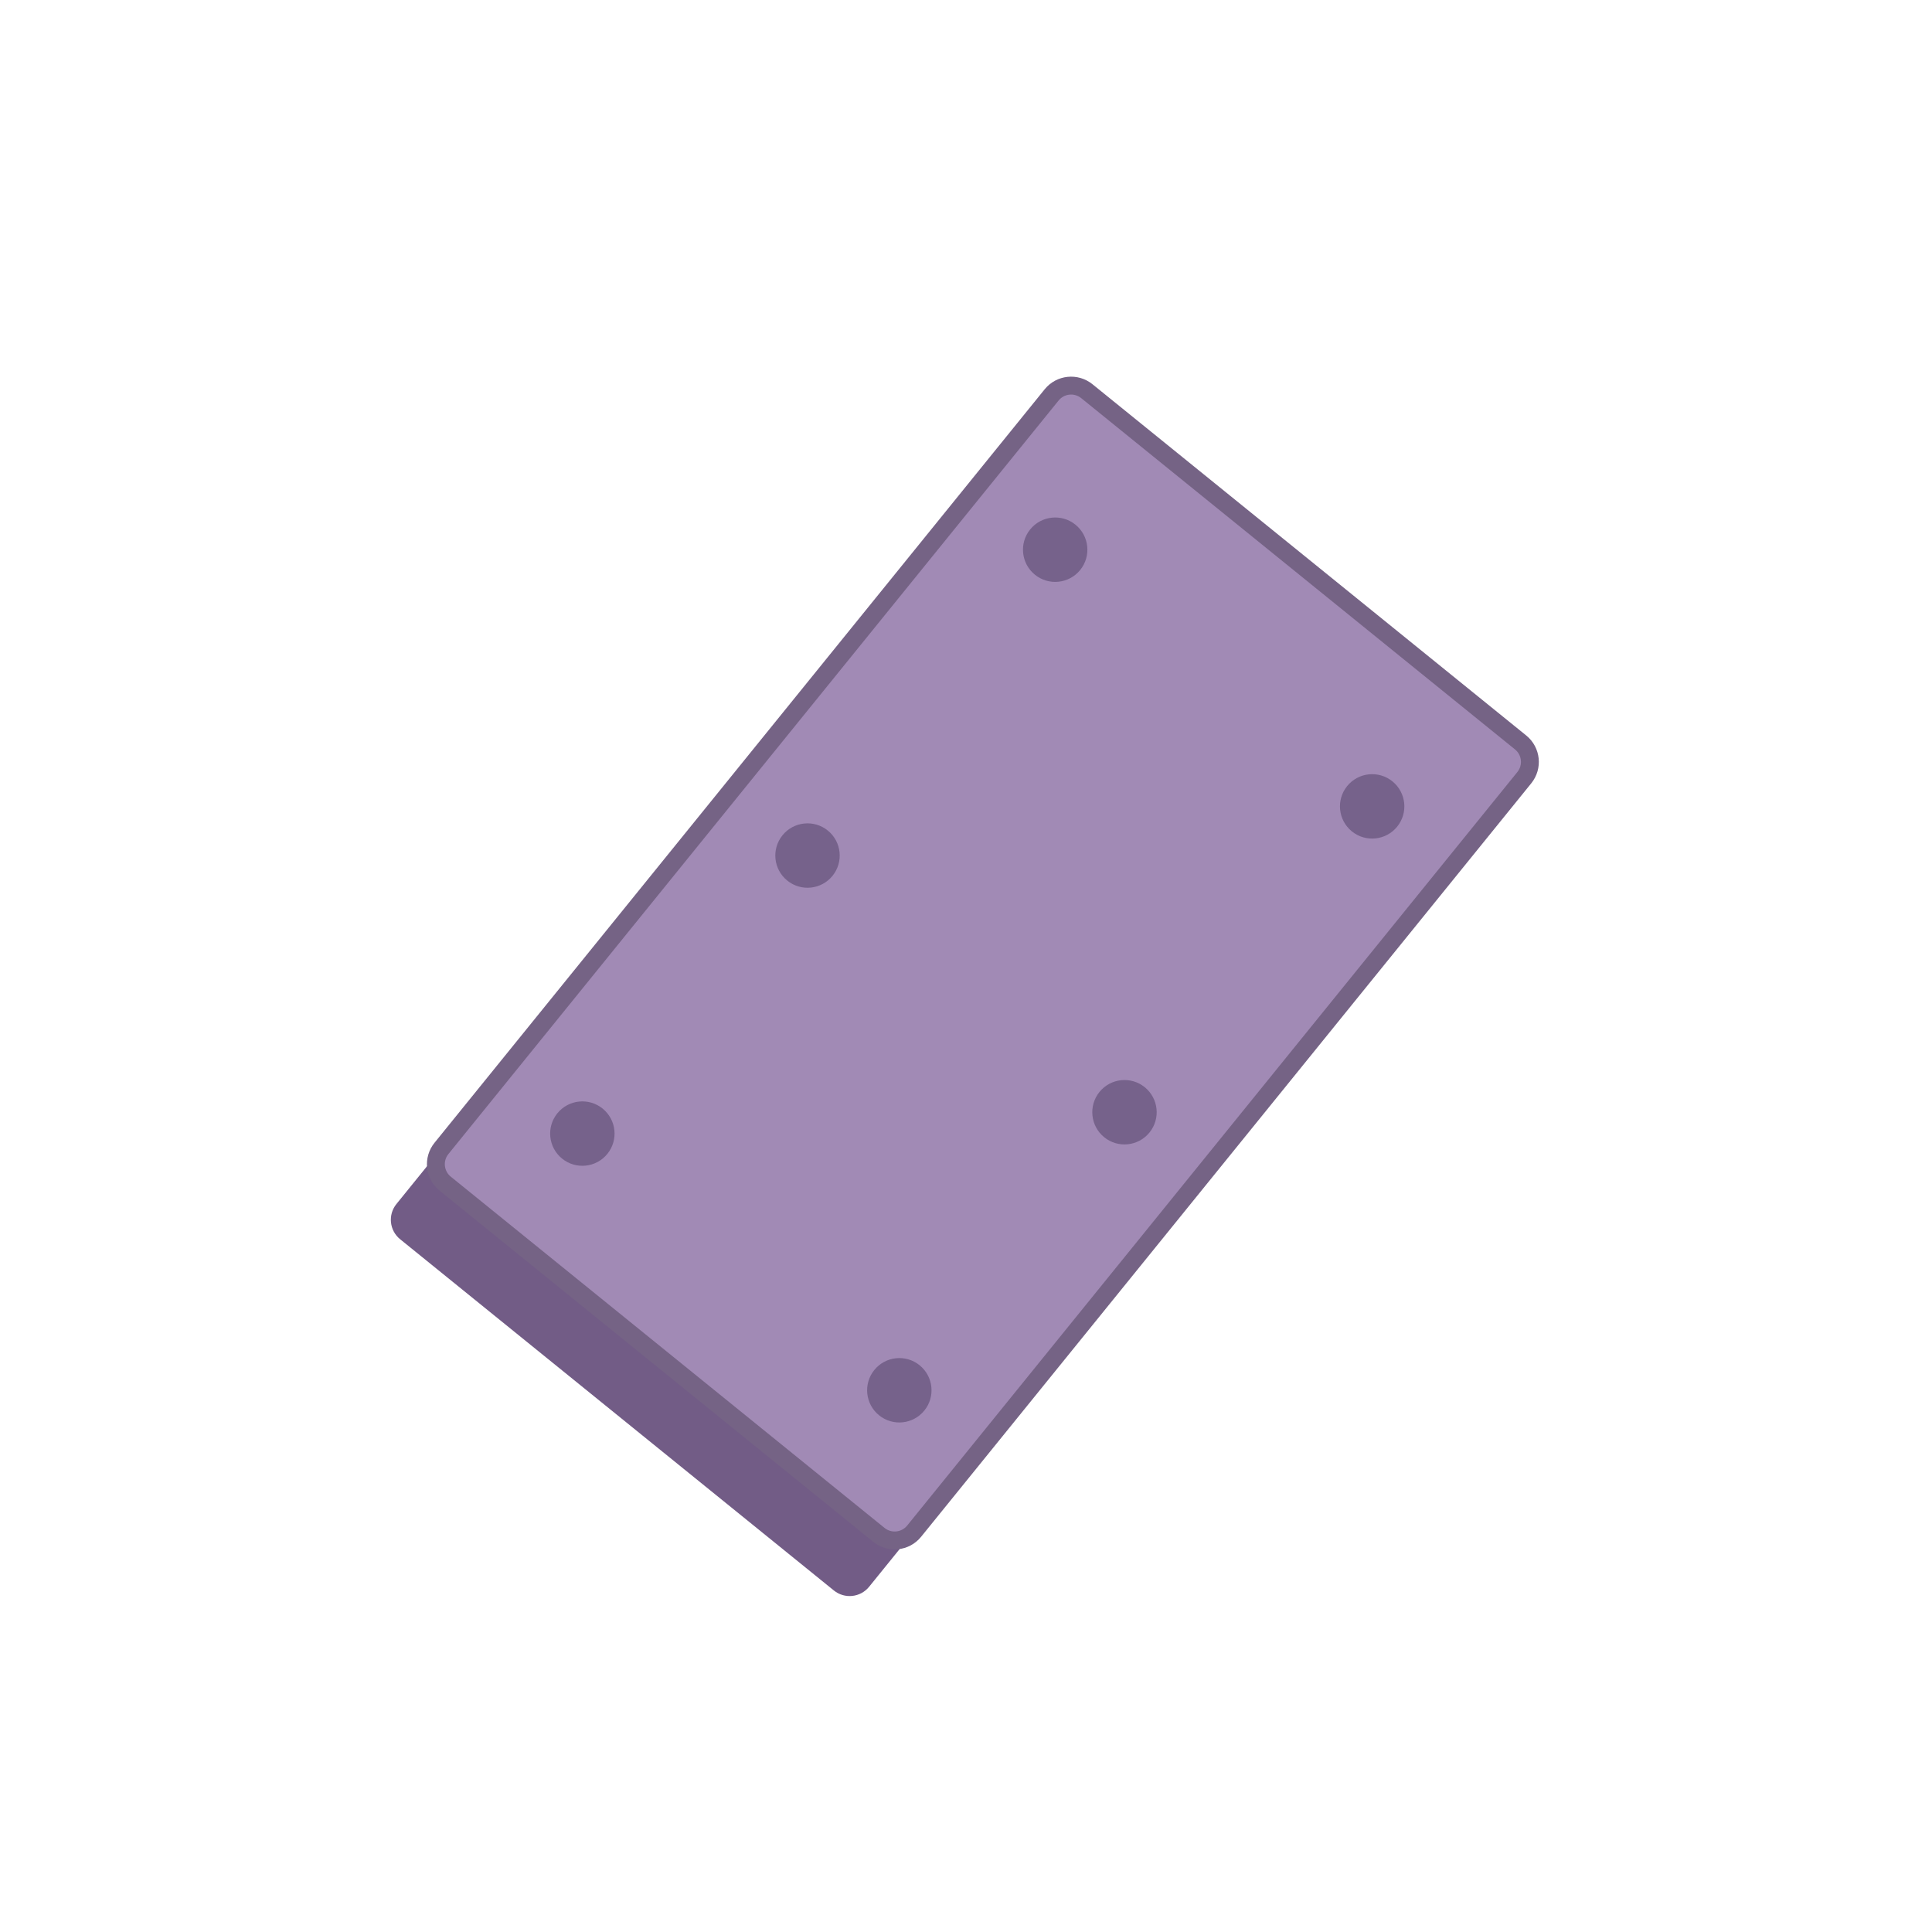
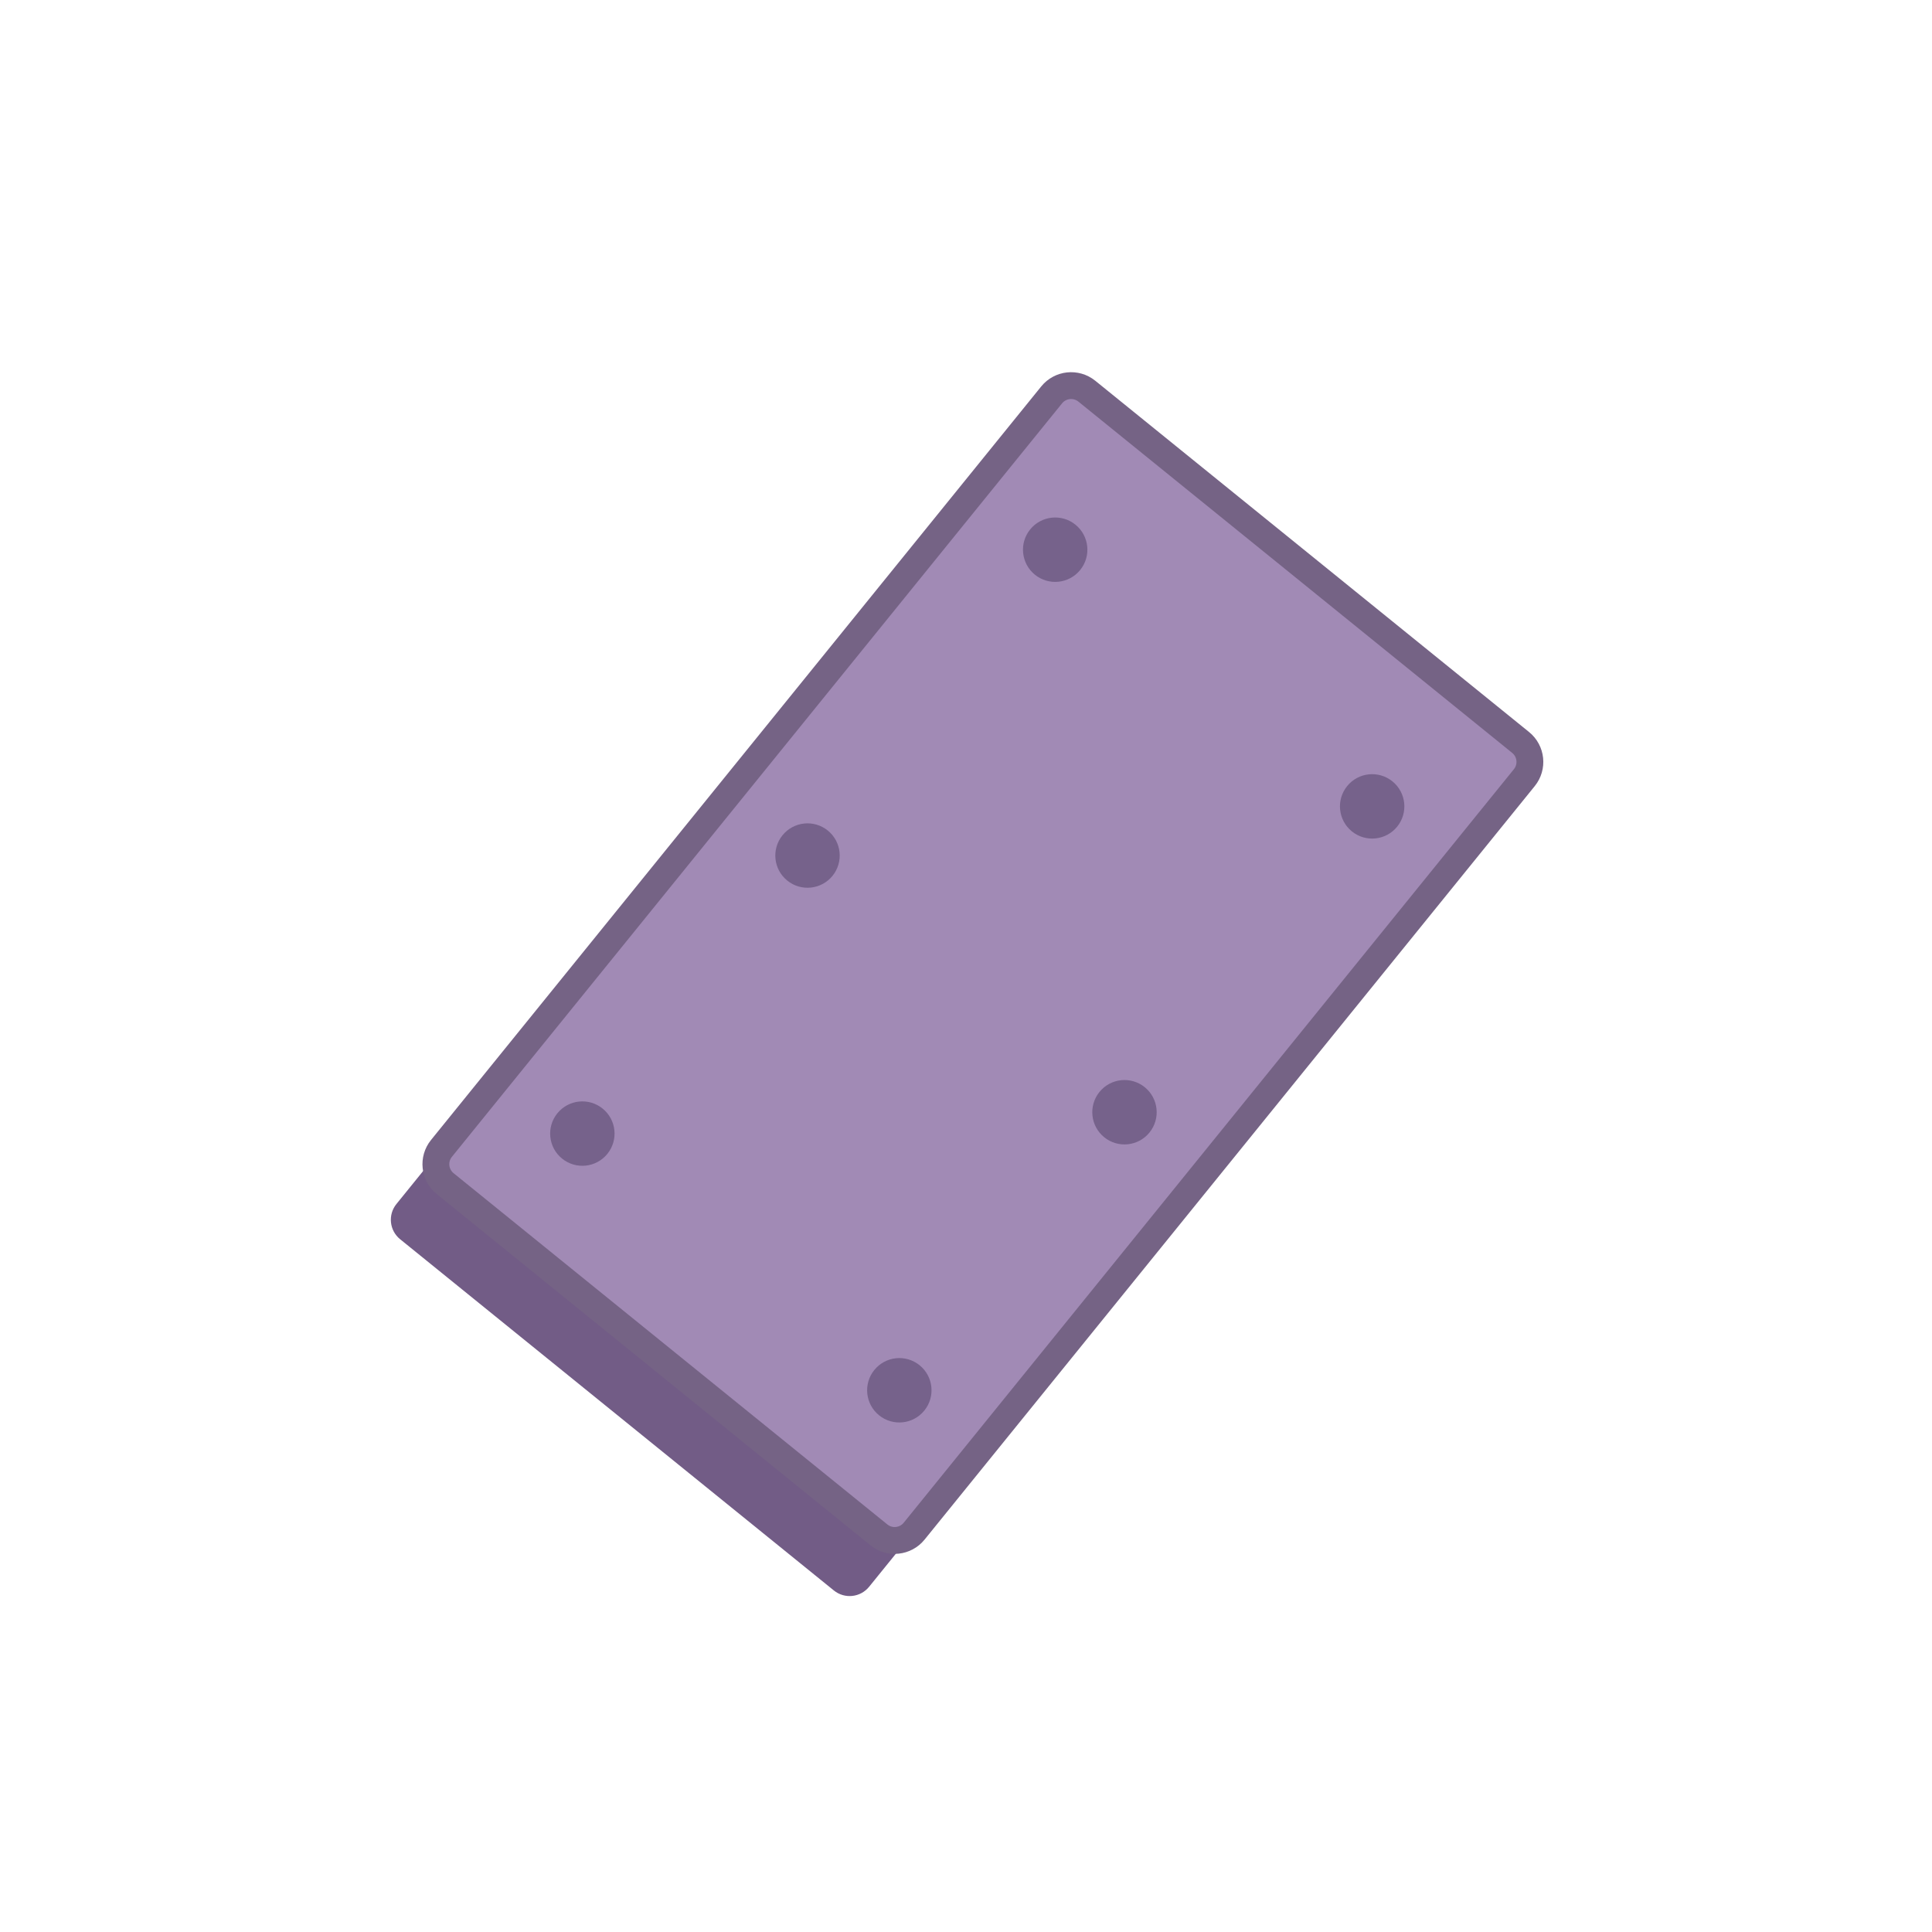
<svg xmlns="http://www.w3.org/2000/svg" viewBox="0 0 54 54">
  <g transform="translate(27 27.5) rotate(39)">
    <rect x="-8.5" y="-13.5" width="17" height="29" rx=".7" fill="#725c86" />
-     <rect x="-8.5" y="-15" width="17" height="28.5" rx=".7" fill="#a18ab5" stroke="#756385" stroke-width=".5" />
+     <rect x="-8.5" y="-15" width="17" height="28.5" rx=".7" fill="#a18ab5" stroke="#756385" stroke-width="0.75" />
    <g fill="#76628b">
      <circle cx="-5.7" cy="-11" r=".9" />
      <circle cx="-5.7" cy="0" r=".9" />
      <circle cx="-5.7" cy="10" r=".9" />
      <circle cx="5.7" cy="-11" r=".9" />
      <circle cx="5.7" cy="0" r=".9" />
      <circle cx="5.7" cy="10" r=".9" />
    </g>
  </g>
</svg>
